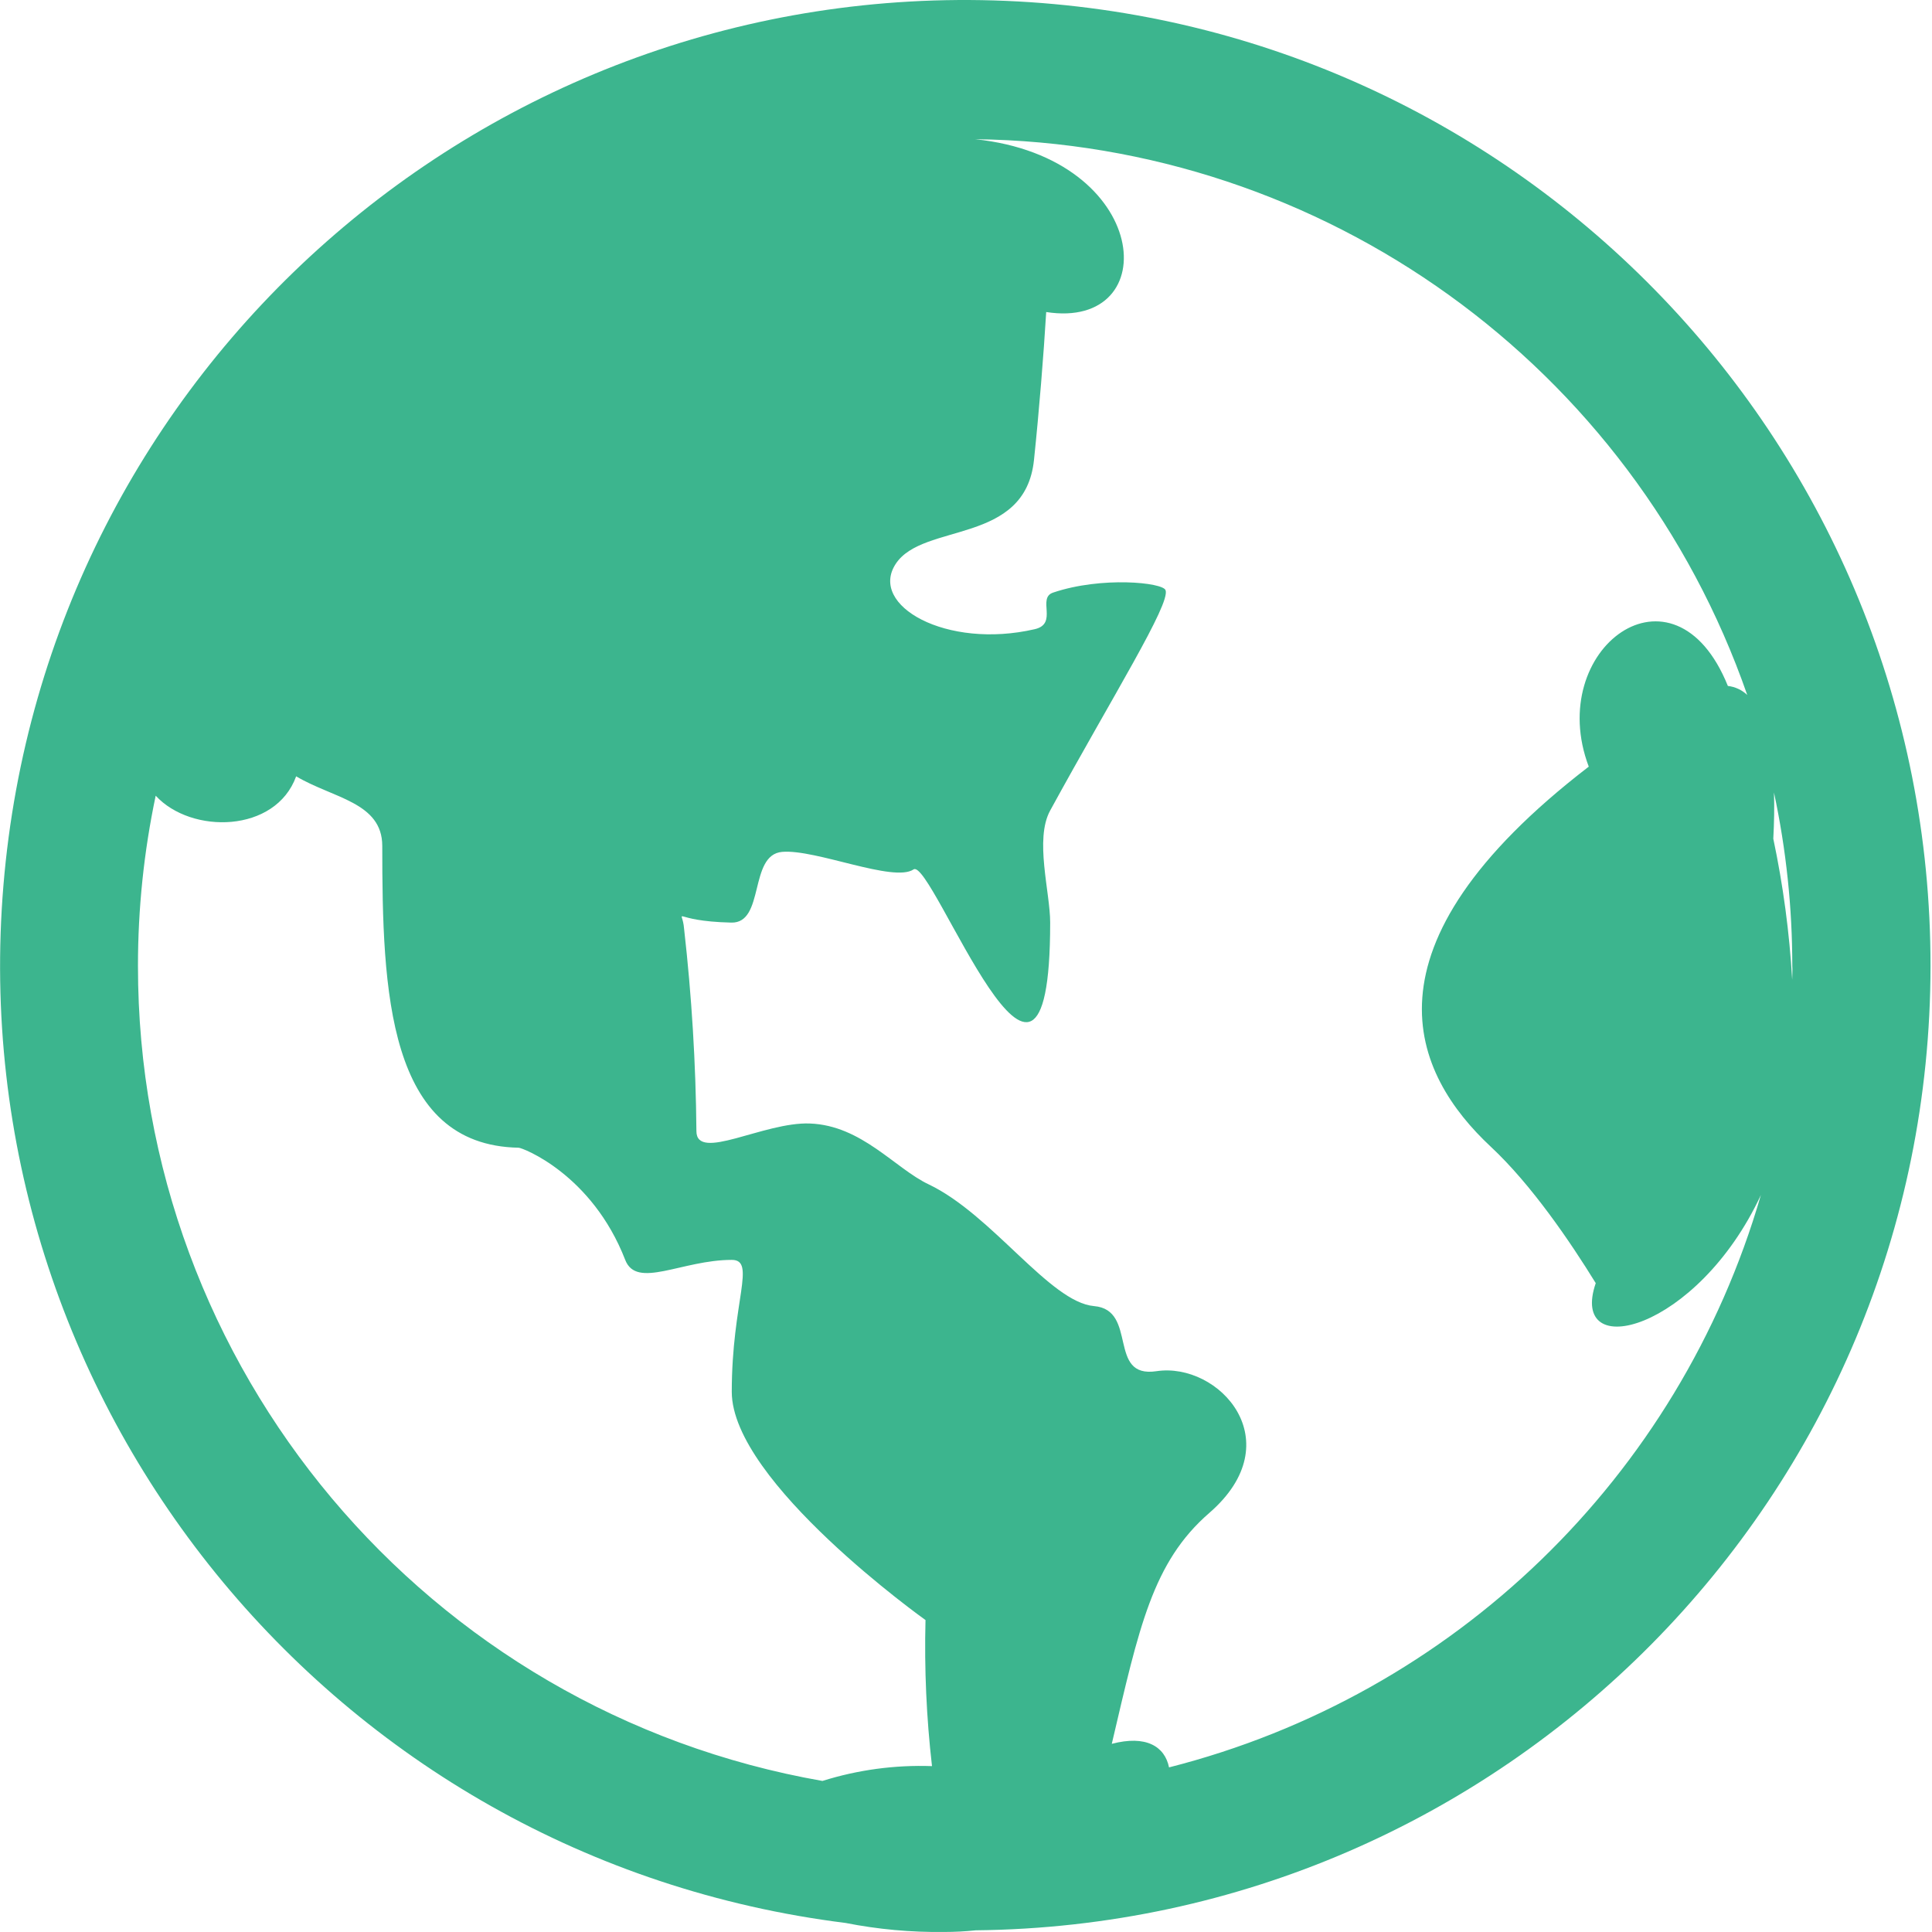
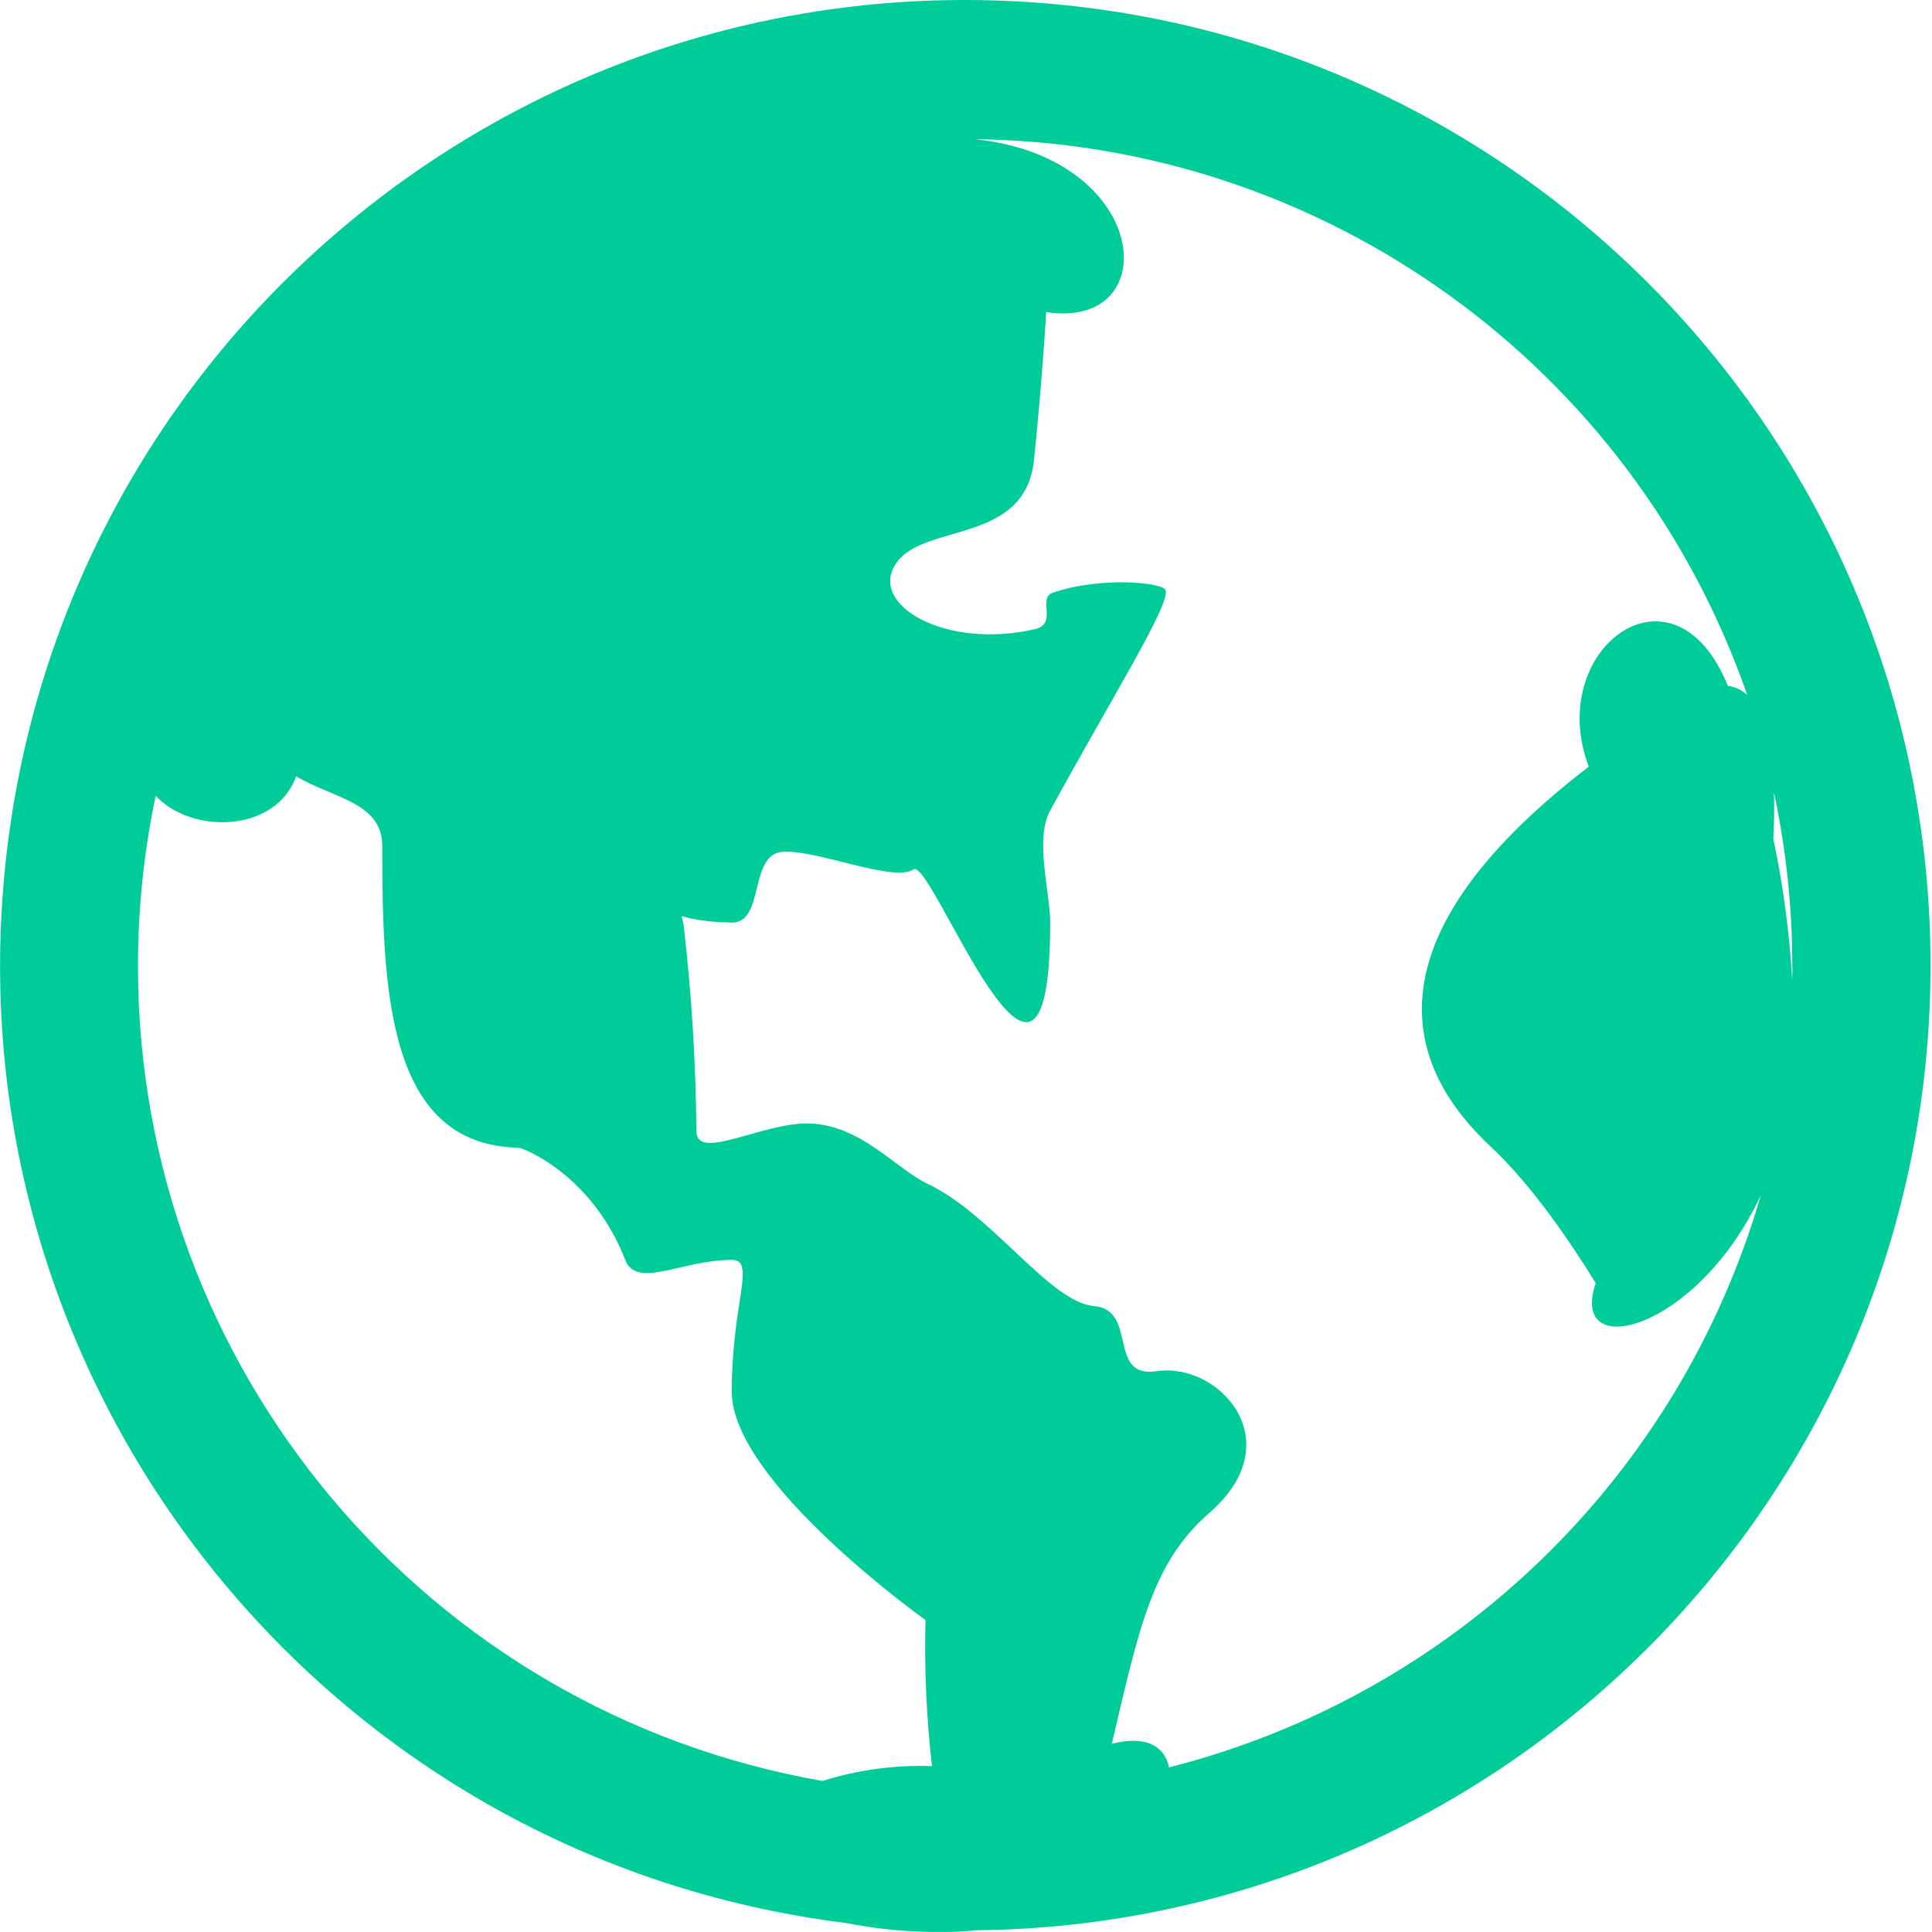
- <svg xmlns="http://www.w3.org/2000/svg" t="1615369496621" class="icon" viewBox="0 0 1024 1024" version="1.1" p-id="3372" width="200" height="200">
+ <svg xmlns="http://www.w3.org/2000/svg" t="1615519788974" class="icon" viewBox="0 0 1024 1024" version="1.1" p-id="2404" width="32" height="32">
  <defs>
    <style type="text/css" />
  </defs>
-   <path d="M1023.213 511.944a511.574 511.574 0 1 0-575.034 507.262 253.22 253.22 0 0 0 52.215 4.775 161.009 161.009 0 0 0 16.789-0.873 511.369 511.369 0 0 0 506.029-511.164zM949.896 519.286a502.744 502.744 0 0 0-10.012-74.754c0.462-8.677 0.616-16.892 0.359-24.49a438.052 438.052 0 0 1 9.704 92.005c0.205 2.105-0.051 4.723-0.051 7.239zM73.124 511.944A437.025 437.025 0 0 1 82.52 421.735c18.894 20.537 63.562 19.818 74.446-10.268 19.459 11.603 45.643 13.708 45.643 36.915 0 76.603 2.721 158.648 72.29 159.931 1.951 0 38.815 13.965 56.477 59.454 6.058 15.711 30.035 0 56.477 0 13.144 0 0 22.077 0 69.928s102.685 120.962 102.685 120.962a554.497 554.497 0 0 0 3.44 77.424 173.28 173.28 0 0 0-58.068 7.855 438.36 438.36 0 0 1-362.785-431.994z m546.487 424.806c-2.259-11.141-12.219-17.251-30.343-12.476 14.479-61.611 21.512-96.215 51.702-122.4 43.744-37.942 5.134-80.094-28.033-75.114-26.236 3.953-9.652-32.5-33.064-34.502s-54.012-48.518-87.693-64.537c-17.867-8.471-35.426-31.216-62.946-32.243-24.439-0.924-60.122 20.537-60.122 4.005a1031.312 1031.312 0 0 0-6.52-107.1c-0.924-12.271-8.009-4.159 24.952-3.389 17.97 0.513 9.19-35.94 27.006-37.48s59.044 16.43 69.671 9.293c9.806-6.572 72.393 164.295 72.393 28.187 0-16.121-8.369-44.154 0-59.403 33.013-60.379 63.921-109.616 61.149-116.804-1.54-4.056-33.783-7.393-59.557 1.284-8.728 2.875 2.772 16.532-9.755 19.407-46.824 10.833-88.206-12.579-73.676-34.656s68.593-9.806 73.265-55.09c2.721-25.979 5.134-56.014 6.469-78.348 63.048 9.858 56.066-81.788-37.634-91.595a438.668 438.668 0 0 1 409.198 294.551 17.918 17.918 0 0 0-10.268-4.775C887.258 292.815 818.511 344.003 842.077 406.333c-124.967 96.113-92.981 163.114-51.907 201.467 21.615 20.178 42.203 50.521 55.604 72.29-14.581 42.563 53.807 25.671 87.539-46.721a439.233 439.233 0 0 1-313.701 303.382z" fill="#3CB58E" p-id="3373" />
+   <path d="M1023.213 511.944a511.574 511.574 0 1 0-575.034 507.262 253.22 253.22 0 0 0 52.215 4.775 161.009 161.009 0 0 0 16.789-0.873 511.369 511.369 0 0 0 506.029-511.164zM949.896 519.286a502.744 502.744 0 0 0-10.012-74.754c0.462-8.677 0.616-16.892 0.359-24.49a438.052 438.052 0 0 1 9.704 92.005c0.205 2.105-0.051 4.723-0.051 7.239zM73.124 511.944A437.025 437.025 0 0 1 82.52 421.735c18.894 20.537 63.562 19.818 74.446-10.268 19.459 11.603 45.643 13.708 45.643 36.915 0 76.603 2.721 158.648 72.29 159.931 1.951 0 38.815 13.965 56.477 59.454 6.058 15.711 30.035 0 56.477 0 13.144 0 0 22.077 0 69.928s102.685 120.962 102.685 120.962a554.497 554.497 0 0 0 3.44 77.424 173.28 173.28 0 0 0-58.068 7.855 438.36 438.36 0 0 1-362.785-431.994z m546.487 424.806c-2.259-11.141-12.219-17.251-30.343-12.476 14.479-61.611 21.512-96.215 51.702-122.4 43.744-37.942 5.134-80.094-28.033-75.114-26.236 3.953-9.652-32.5-33.064-34.502s-54.012-48.518-87.693-64.537c-17.867-8.471-35.426-31.216-62.946-32.243-24.439-0.924-60.122 20.537-60.122 4.005a1031.312 1031.312 0 0 0-6.52-107.1c-0.924-12.271-8.009-4.159 24.952-3.389 17.97 0.513 9.19-35.94 27.006-37.48s59.044 16.43 69.671 9.293c9.806-6.572 72.393 164.295 72.393 28.187 0-16.121-8.369-44.154 0-59.403 33.013-60.379 63.921-109.616 61.149-116.804-1.54-4.056-33.783-7.393-59.557 1.284-8.728 2.875 2.772 16.532-9.755 19.407-46.824 10.833-88.206-12.579-73.676-34.656s68.593-9.806 73.265-55.09c2.721-25.979 5.134-56.014 6.469-78.348 63.048 9.858 56.066-81.788-37.634-91.595a438.668 438.668 0 0 1 409.198 294.551 17.918 17.918 0 0 0-10.268-4.775C887.258 292.815 818.511 344.003 842.077 406.333c-124.967 96.113-92.981 163.114-51.907 201.467 21.615 20.178 42.203 50.521 55.604 72.29-14.581 42.563 53.807 25.671 87.539-46.721a439.233 439.233 0 0 1-313.701 303.382z" fill="#00cc99" p-id="2405" />
</svg>
